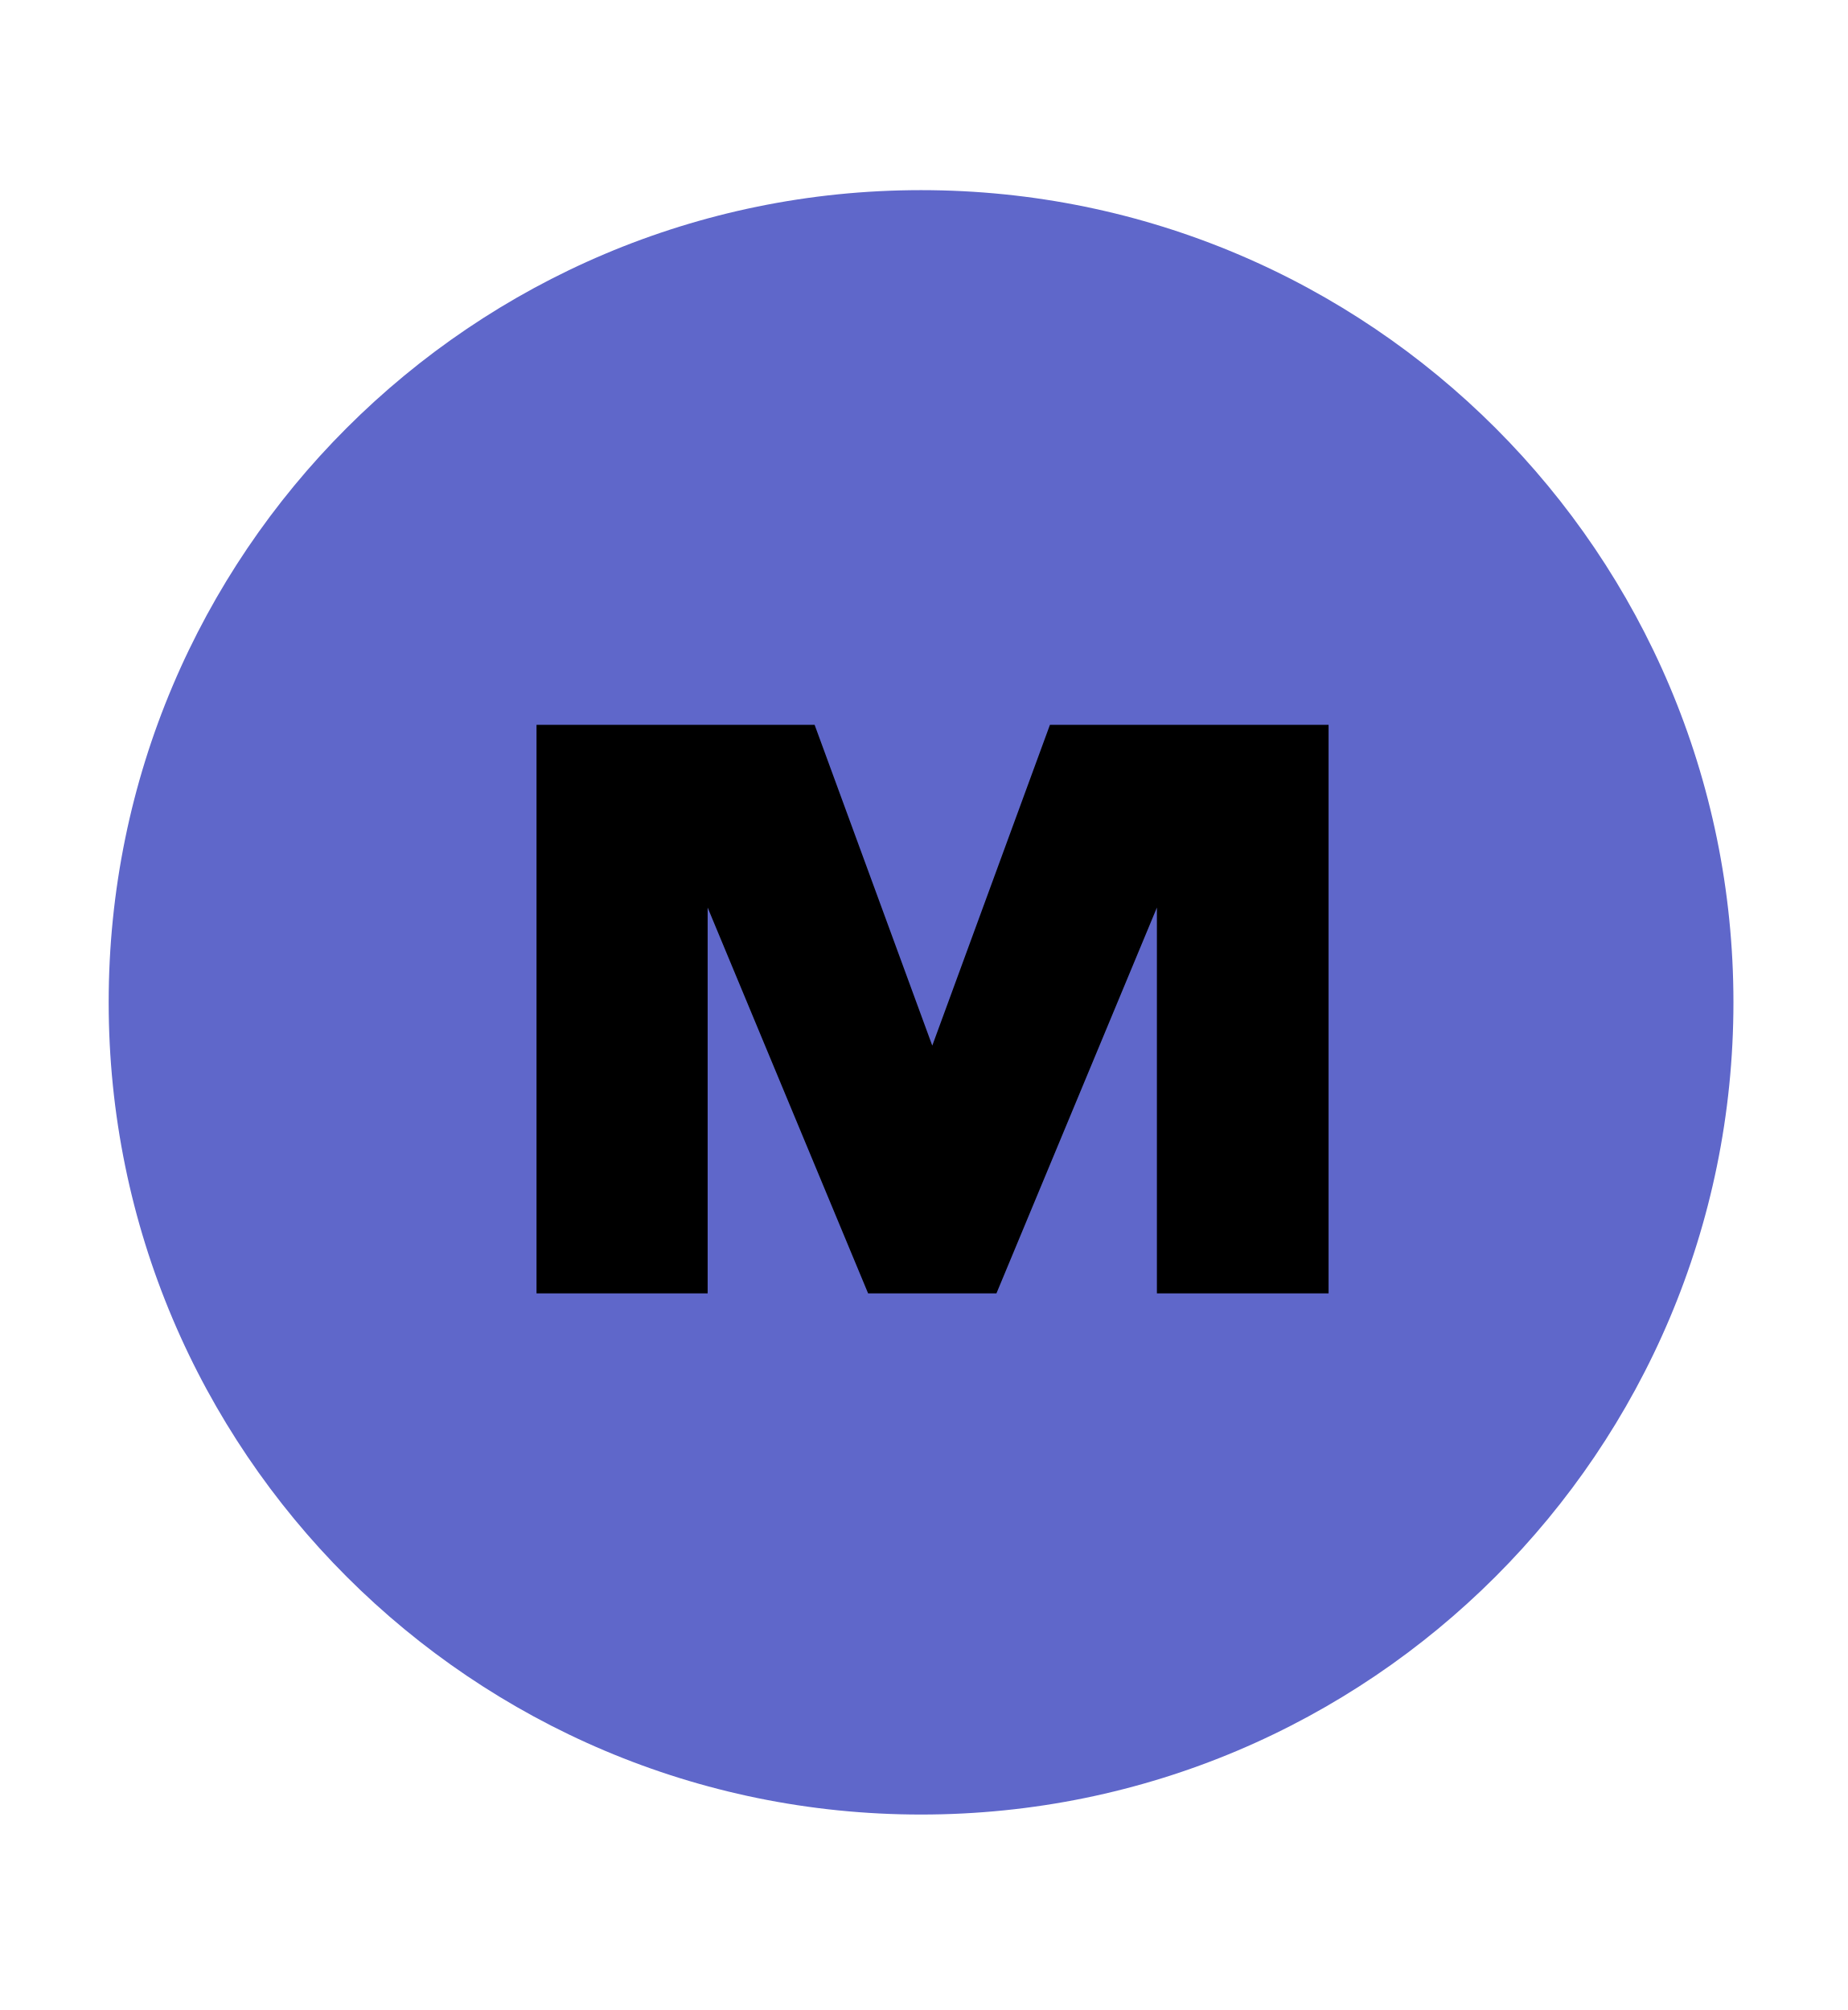
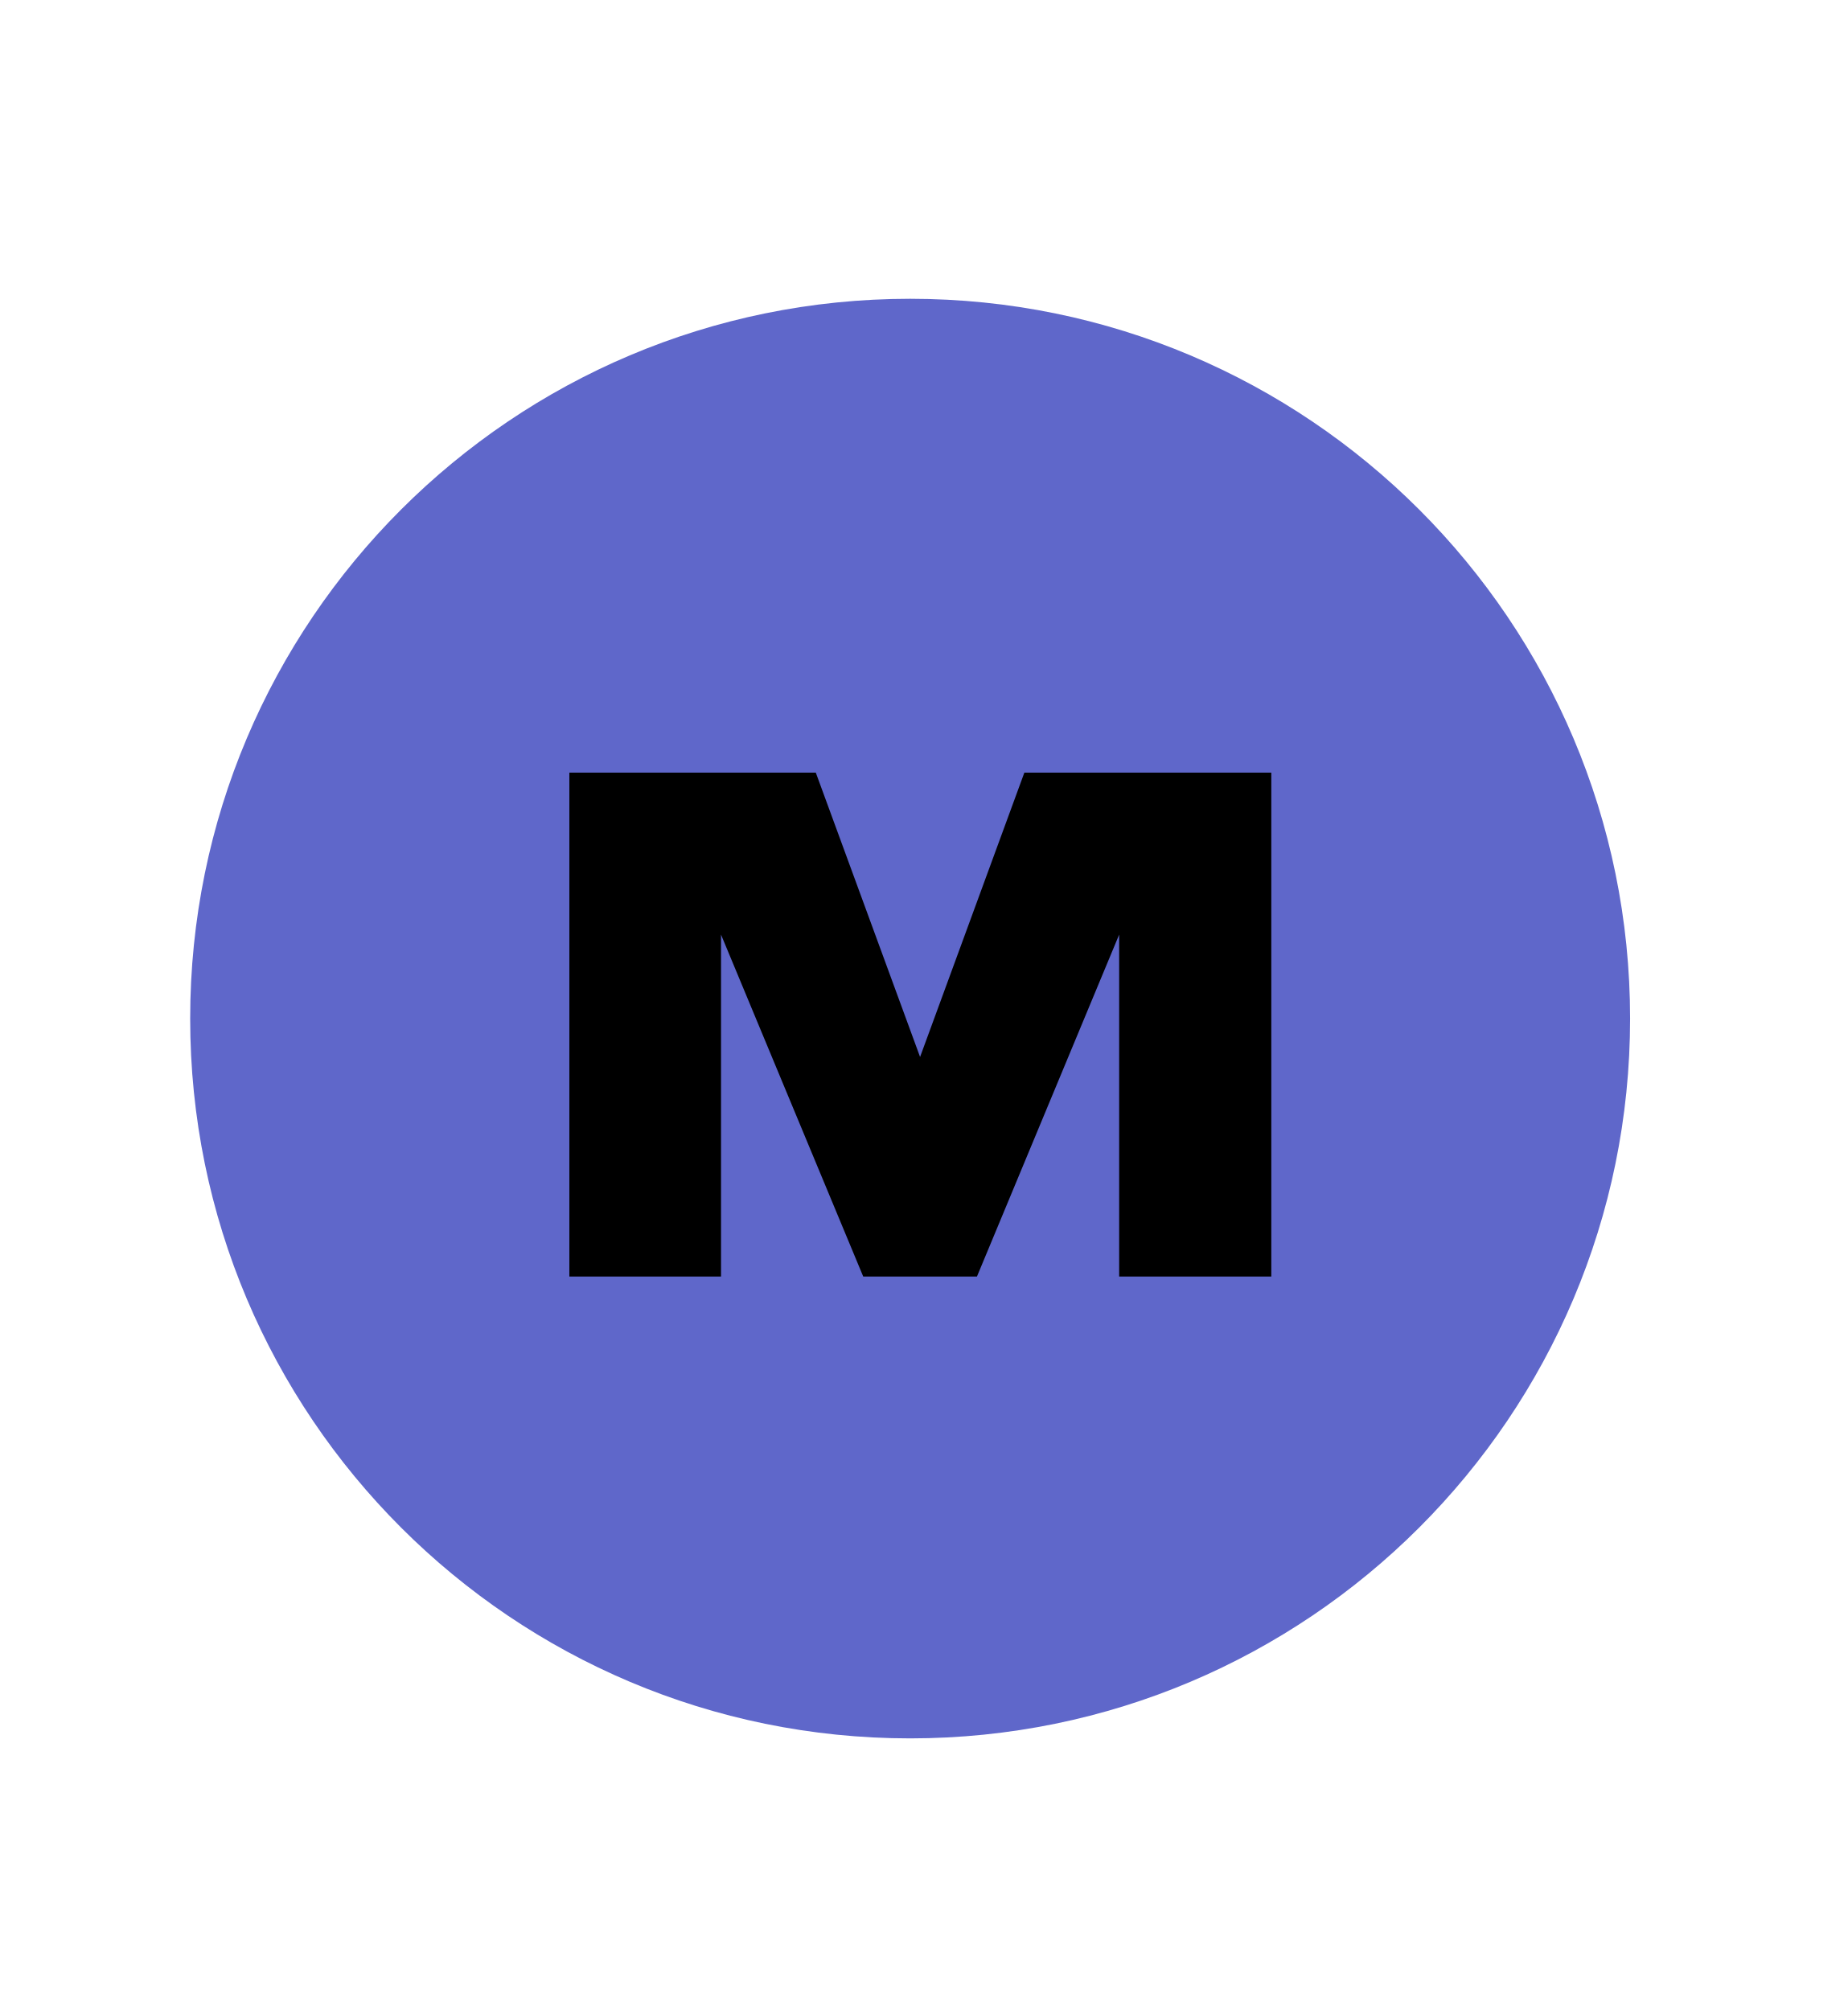
<svg xmlns="http://www.w3.org/2000/svg" width="68" height="74" viewBox="0 0 68 74" fill="none">
-   <circle cx="33.902" cy="36.902" r="29.902" fill="#5F67CA" />
-   <path d="M19.748 26.685V47.616H26.047V33.413L31.953 47.616H36.677L42.583 33.413V47.616H48.902V26.685H38.646L34.315 38.496L29.984 26.685H19.748Z" fill="black" />
+   <circle cx="33.5" cy="37.5" r="26.5" fill="#5F67CA" />
+   <path d="M20.957 28.446V46.996H26.539V34.408L31.773 46.996H35.96L41.194 34.408V46.996H46.794V28.446H37.704L33.866 38.913L30.028 28.446H20.957Z" fill="black" />
</svg>
